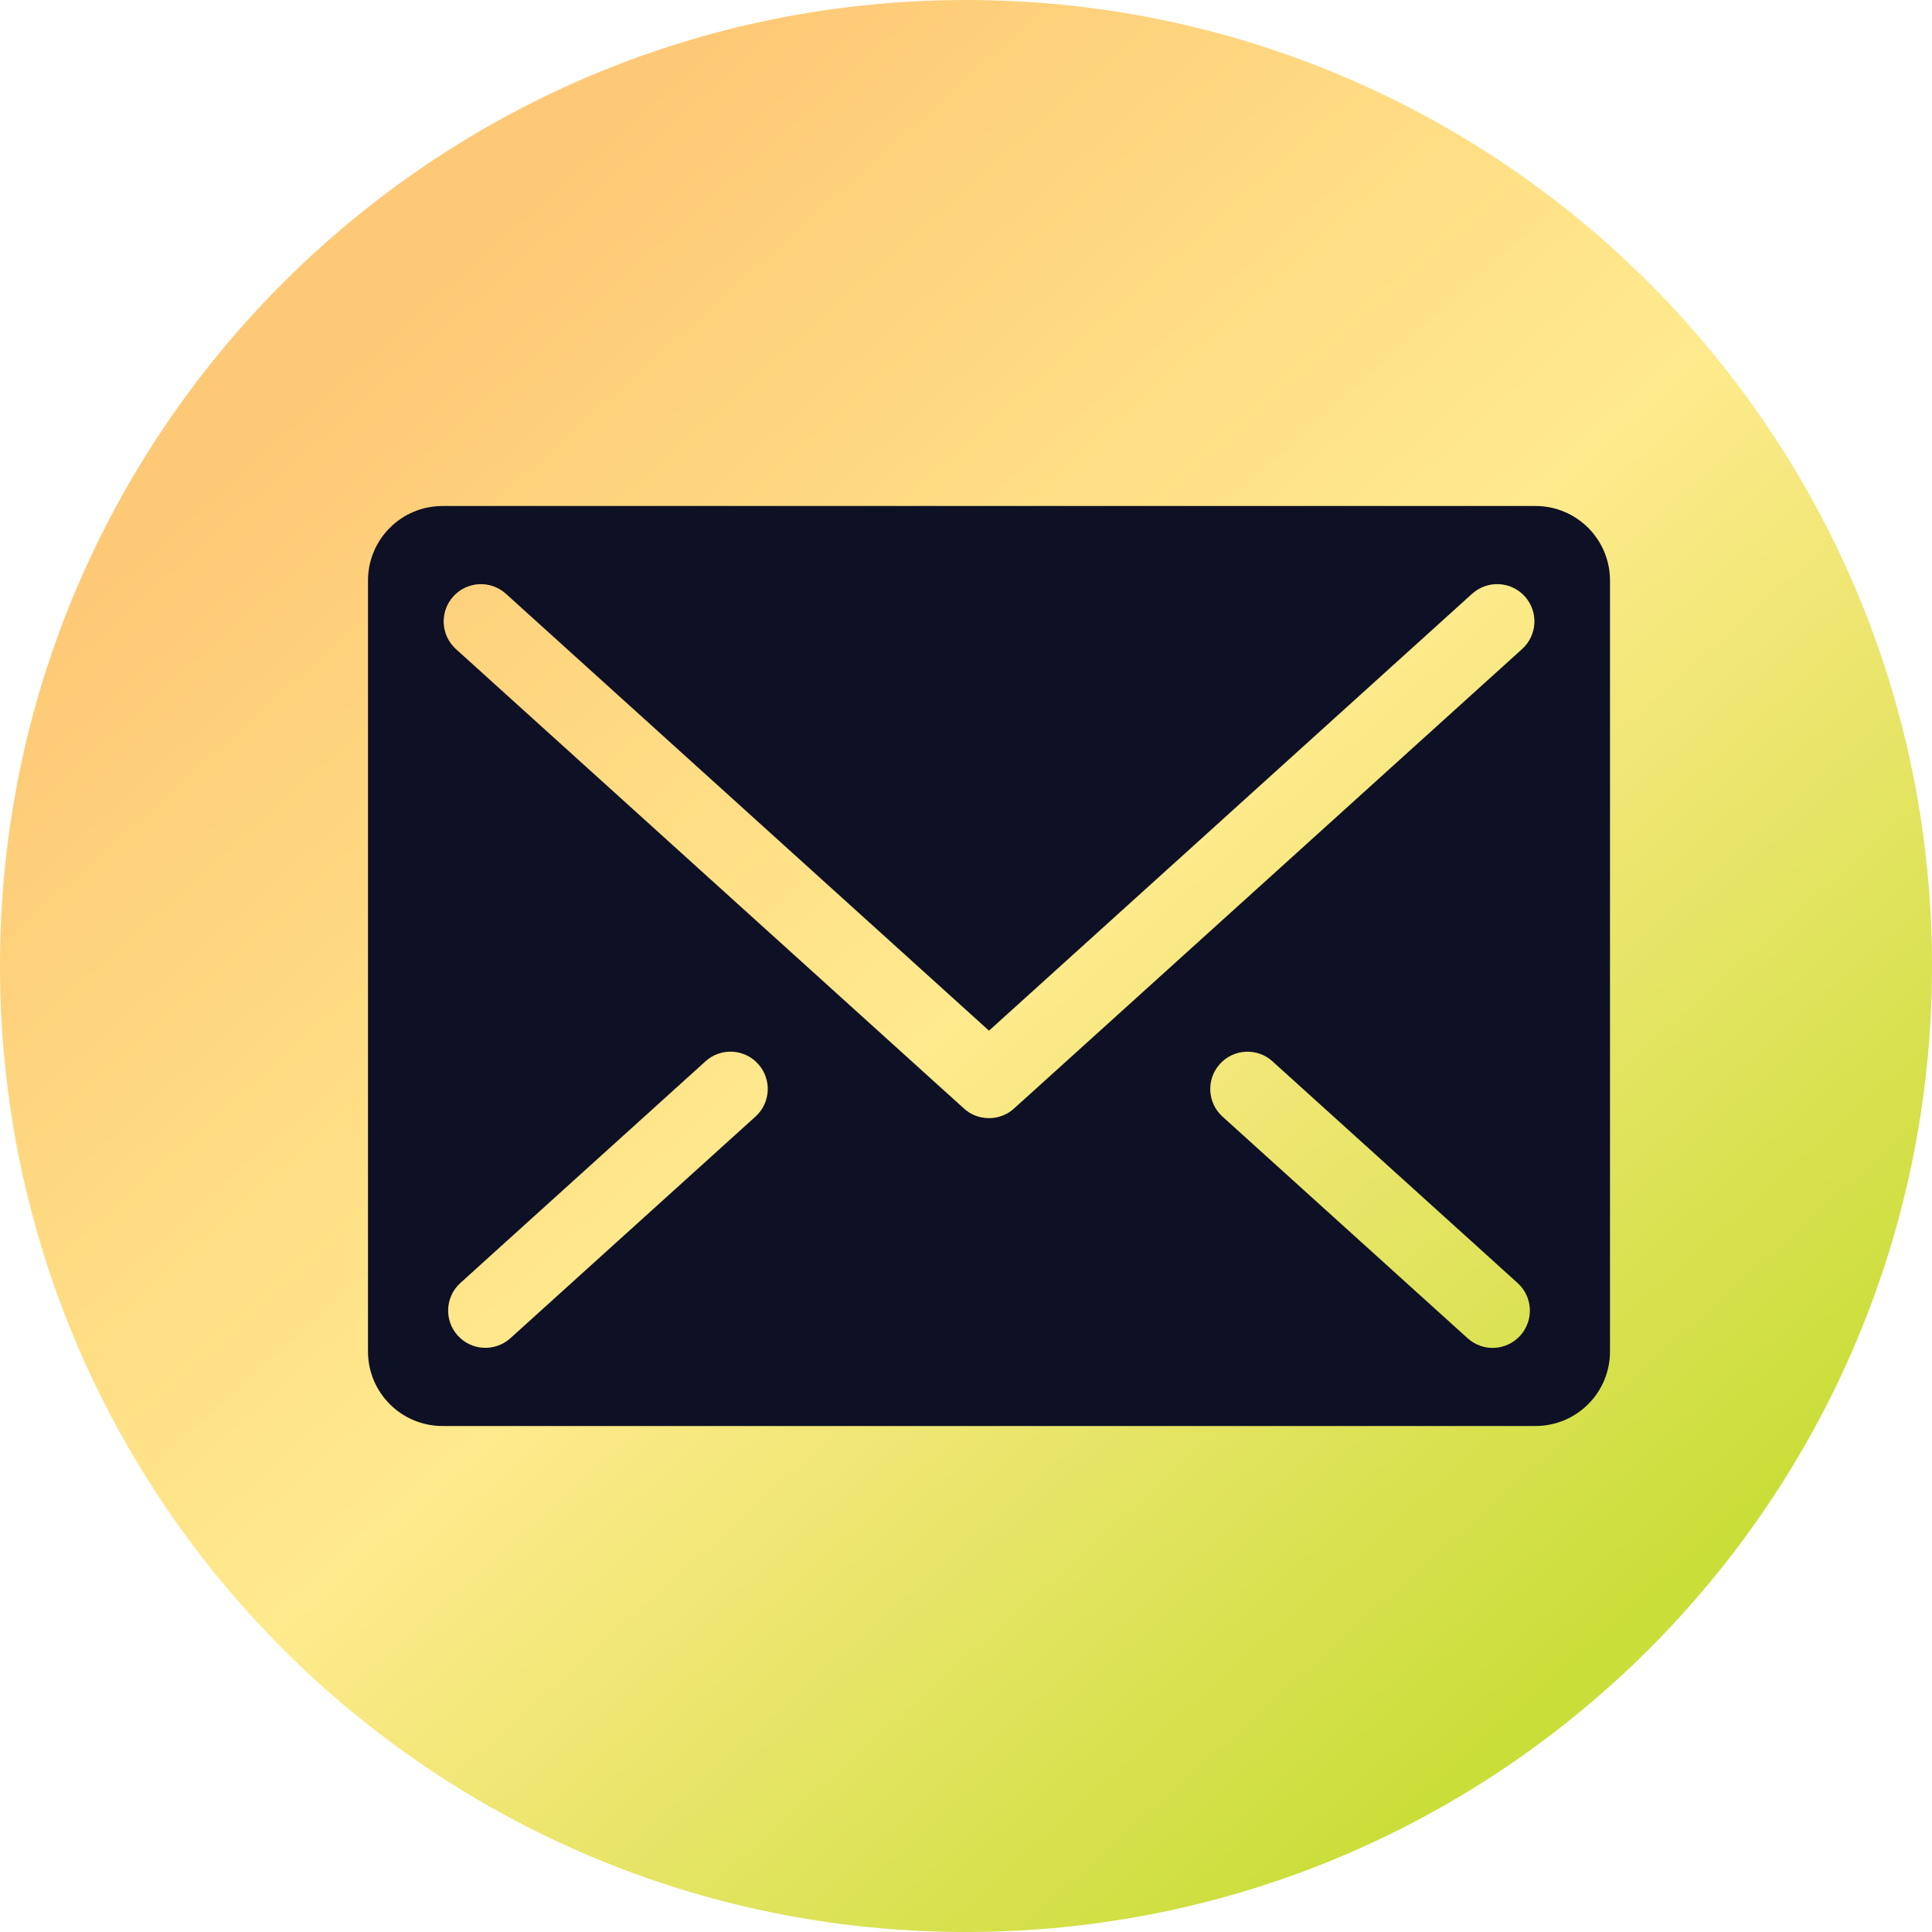
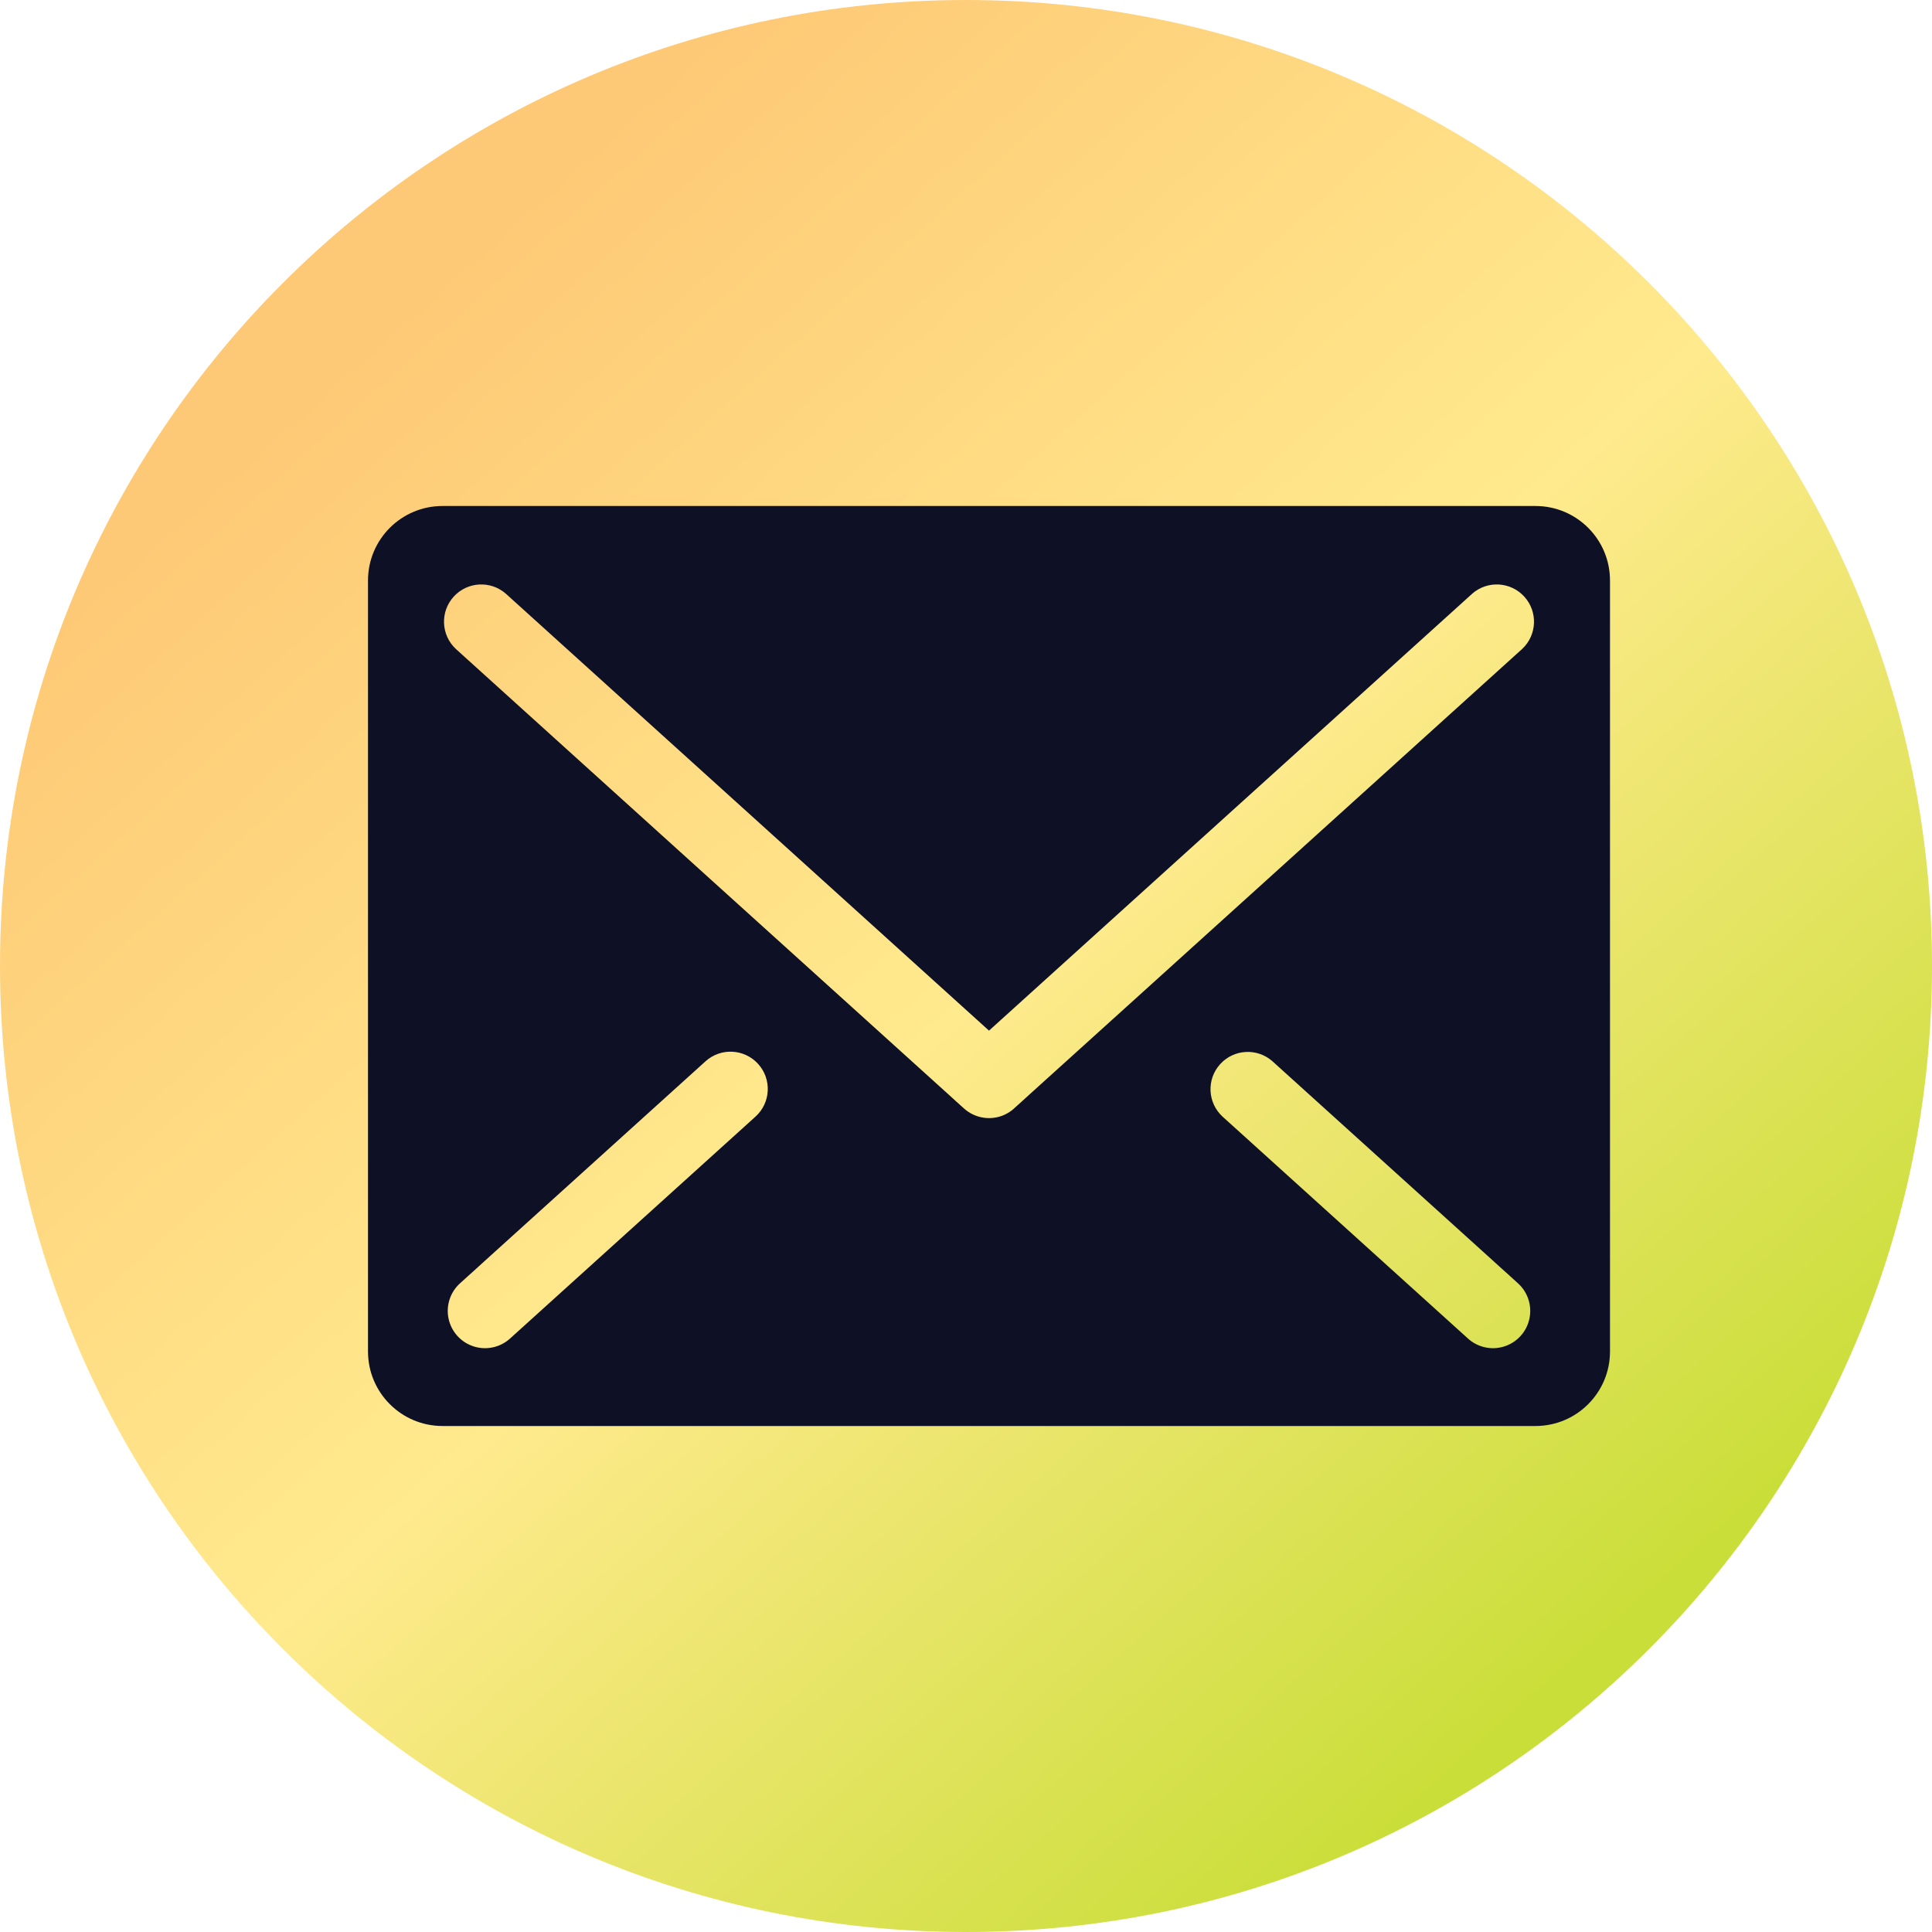
- <svg xmlns="http://www.w3.org/2000/svg" fill="none" height="42" viewBox="0 0 42 42" width="42">
-   <linearGradient id="a" gradientUnits="userSpaceOnUse" x1="8.5" x2="34.5" y1="7" y2="36">
+ <svg xmlns="http://www.w3.org/2000/svg" width="42" height="42" fill="none" viewBox="0 0 42 42">
+   <linearGradient id="b" x1="8.5" x2="34.5" y1="7" y2="36" gradientUnits="userSpaceOnUse">
    <stop offset="0" stop-color="#fec976" />
    <stop offset=".5" stop-color="#ffea8d" />
    <stop offset="1" stop-color="#cade39" />
  </linearGradient>
-   <clipPath id="b">
-     <path d="m0 0h42v42h-42z" />
+   <clipPath id="a">
+     <path d="M0 0h42v42H0z" />
  </clipPath>
-   <g clip-path="url(#b)">
-     <path d="m21 42c11.598 0 21-9.402 21-21 0-11.598-9.402-21-21-21-11.598 0-21 9.402-21 21 0 11.598 9.402 21 21 21z" fill="url(#a)" />
-     <path clip-rule="evenodd" d="m33.38 11c.895 0 1.62.725 1.62 1.62v16.76c0 .895-.725 1.62-1.62 1.62h-23.76c-.895 0-1.62-.725-1.62-1.62v-16.76c0-.895.725-1.62 1.62-1.62zm-18.043 12.072c-3.396 3.071-4.195 3.793-4.78 4.322l-.132.12c-.043.039-.087.079-.131.119l-.09.081c-.061.056-.126.114-.195.176-.332.3-.358.812-.058 1.144.3.332.812.357 1.144.058.888-.803.888-.803 5.329-4.819.332-.3.357-.812.057-1.144-.3-.332-.812-.357-1.144-.058zm12.326 0c-.332-.3-.844-.274-1.144.058-.3.332-.274.844.057 1.144 4.441 4.016 4.441 4.016 5.329 4.819.332.3.844.274 1.144-.058.3-.332.274-.844-.058-1.144-.07-.063-.134-.121-.195-.176l-.09-.081c-.044-.04-.088-.079-.131-.119l-.132-.12c-.585-.529-1.384-1.252-4.78-4.322zm4.339-10.164c-2.908 2.63-4.146 3.749-5.283 4.778l-.504.456c-.677.612-1.4 1.266-2.497 2.258-1.331 1.204-1.892 1.711-2.218 2.006-.325-.293-.886-.801-2.218-2.006-1.097-.992-1.82-1.646-2.497-2.258l-.504-.456c-1.137-1.028-2.375-2.148-5.283-4.778-.332-.3-.844-.274-1.144.058-.3.332-.274.844.057 1.144 2.908 2.63 4.146 3.749 5.283 4.778l.252.228c.754.682 1.515 1.37 2.749 2.486 1.798 1.626 2.191 1.981 2.497 2.258l.072.065c.06.054.121.109.193.174.003.002.005.005.008.007l-.065-.064c.036.039.074.074.115.105.014.01.028.02.042.03.013.009.027.017.041.025.016.009.032.017.048.025.016.008.033.015.05.022.017.007.034.013.052.019.013.004.025.008.038.011.02.006.041.01.062.014.021.004.041.007.061.009.011.001.023.002.035.003.019.001.038.002.057.002.019 0 .038-.001.057-.002.012-.001.024-.002.035-.003.02-.002.04-.005.061-.009.021-.004.042-.009.062-.015.012-.003.025-.007.037-.011.018-.006.035-.012.052-.019.017-.007.033-.014.05-.022.016-.008.032-.016.048-.025.014-.008.028-.016.041-.025.014-.009.028-.019.042-.03l.036-.029.014-.012c.003-.002.005-.005.008-.007.072-.065.133-.12.193-.174l.072-.065c.305-.276.699-.632 2.497-2.258 1.234-1.116 1.995-1.804 2.749-2.486l.252-.228c1.137-1.029 2.375-2.148 5.283-4.778.332-.3.358-.812.058-1.144-.3-.332-.812-.357-1.144-.058z" fill="#0e1025" fill-rule="evenodd" />
+   <g clip-path="url(#a)">
+     <path fill="url(#b)" d="M21 42c11.598 0 21-9.402 21-21S32.598 0 21 0 0 9.402 0 21s9.402 21 21 21z" />
+     <path fill="#0e1025" fill-rule="evenodd" d="M33.38 11c.895 0 1.62.725 1.62 1.62v16.76A1.62 1.62 0 0 1 33.38 31H9.62A1.62 1.62 0 0 1 8 29.38V12.62c0-.895.725-1.62 1.62-1.62zM15.337 23.072l-4.78 4.322-.132.12-.131.119-.09.081-.196.177a.81.81 0 1 0 1.087 1.201l5.329-4.818a.81.81 0 0 0-1.087-1.202zm12.326 0a.81.81 0 0 0-1.086 1.202l5.328 4.818a.81.81 0 1 0 1.087-1.201l-.195-.177-.09-.081-.132-.119-.132-.12-4.78-4.322zm4.34-10.164-5.284 4.777-.504.456a76066.462 76066.462 0 0 0-4.715 4.264l-2.218-2.006-2.497-2.258-.504-.456-5.283-4.777a.81.81 0 0 0-1.087 1.201l5.283 4.778.252.228 2.75 2.486 2.496 2.257.072.066.193.174.007.007-.065-.065a.814.814 0 0 0 .906.208.862.862 0 0 0 .18-.102l.037-.029.014-.012.007-.007.193-.174.072-.066 2.497-2.257 2.749-2.486.252-.228 5.283-4.778a.81.81 0 0 0-1.087-1.201z" clip-rule="evenodd" />
  </g>
</svg>
